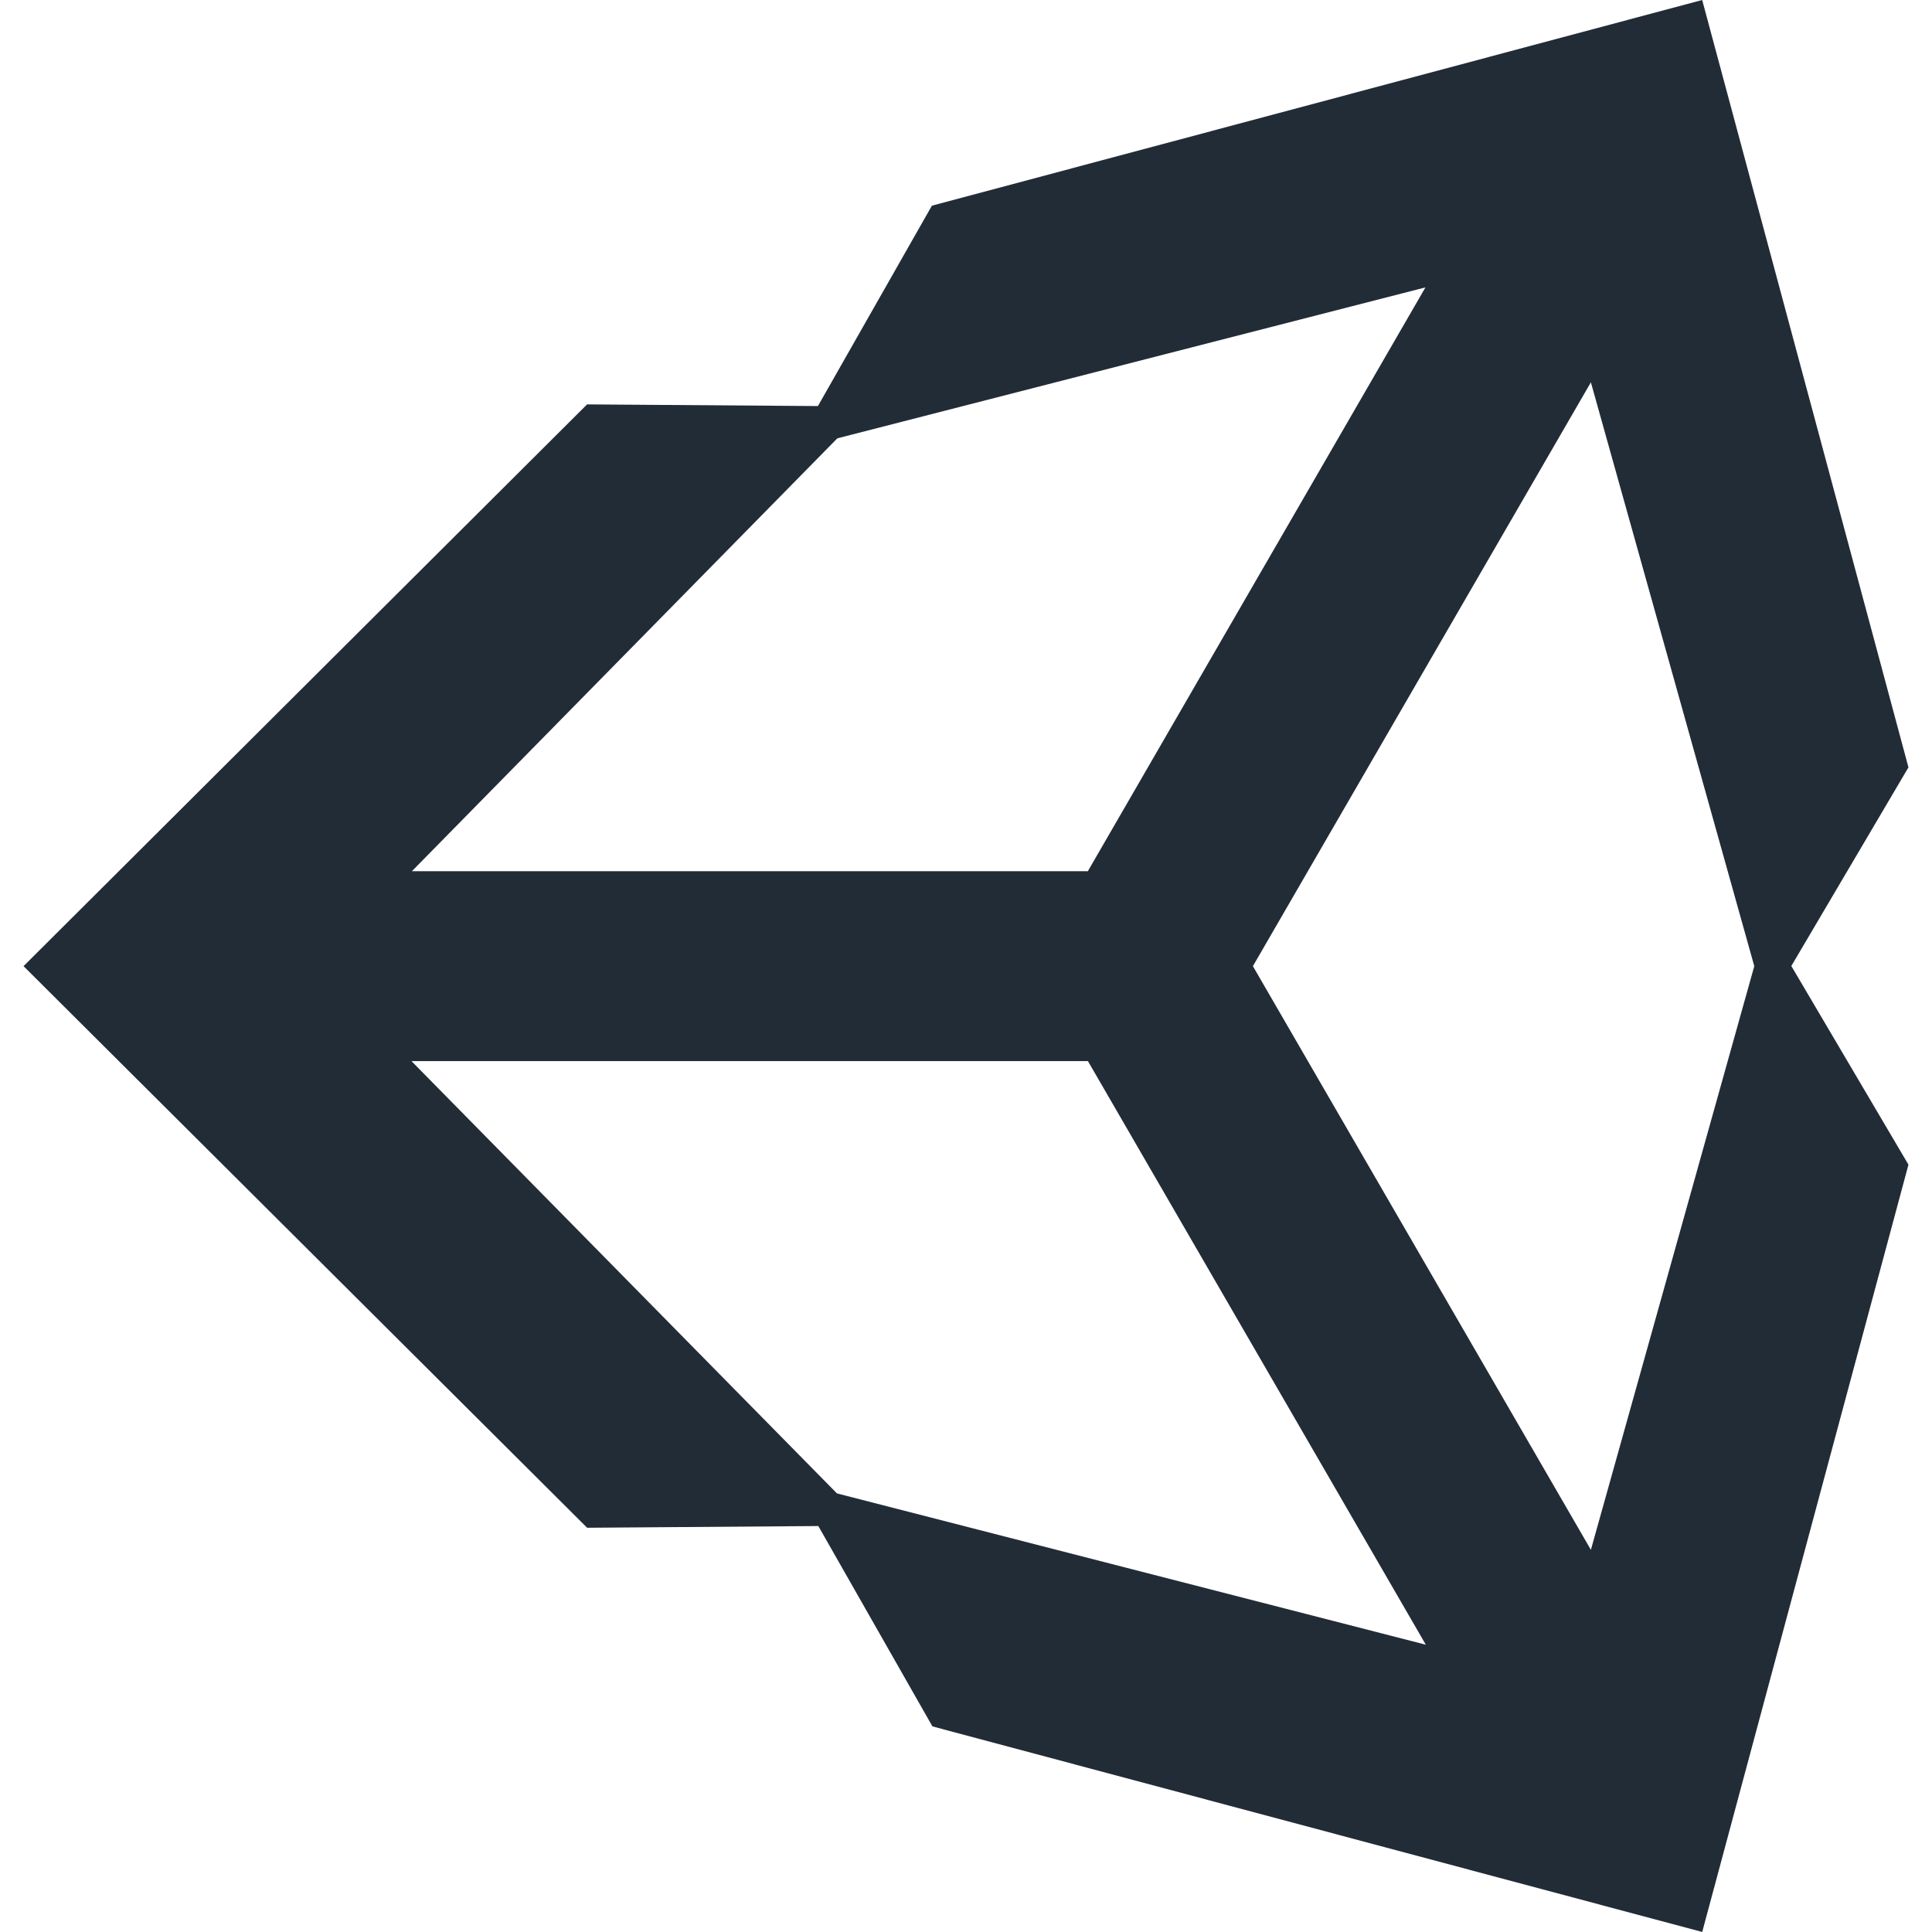
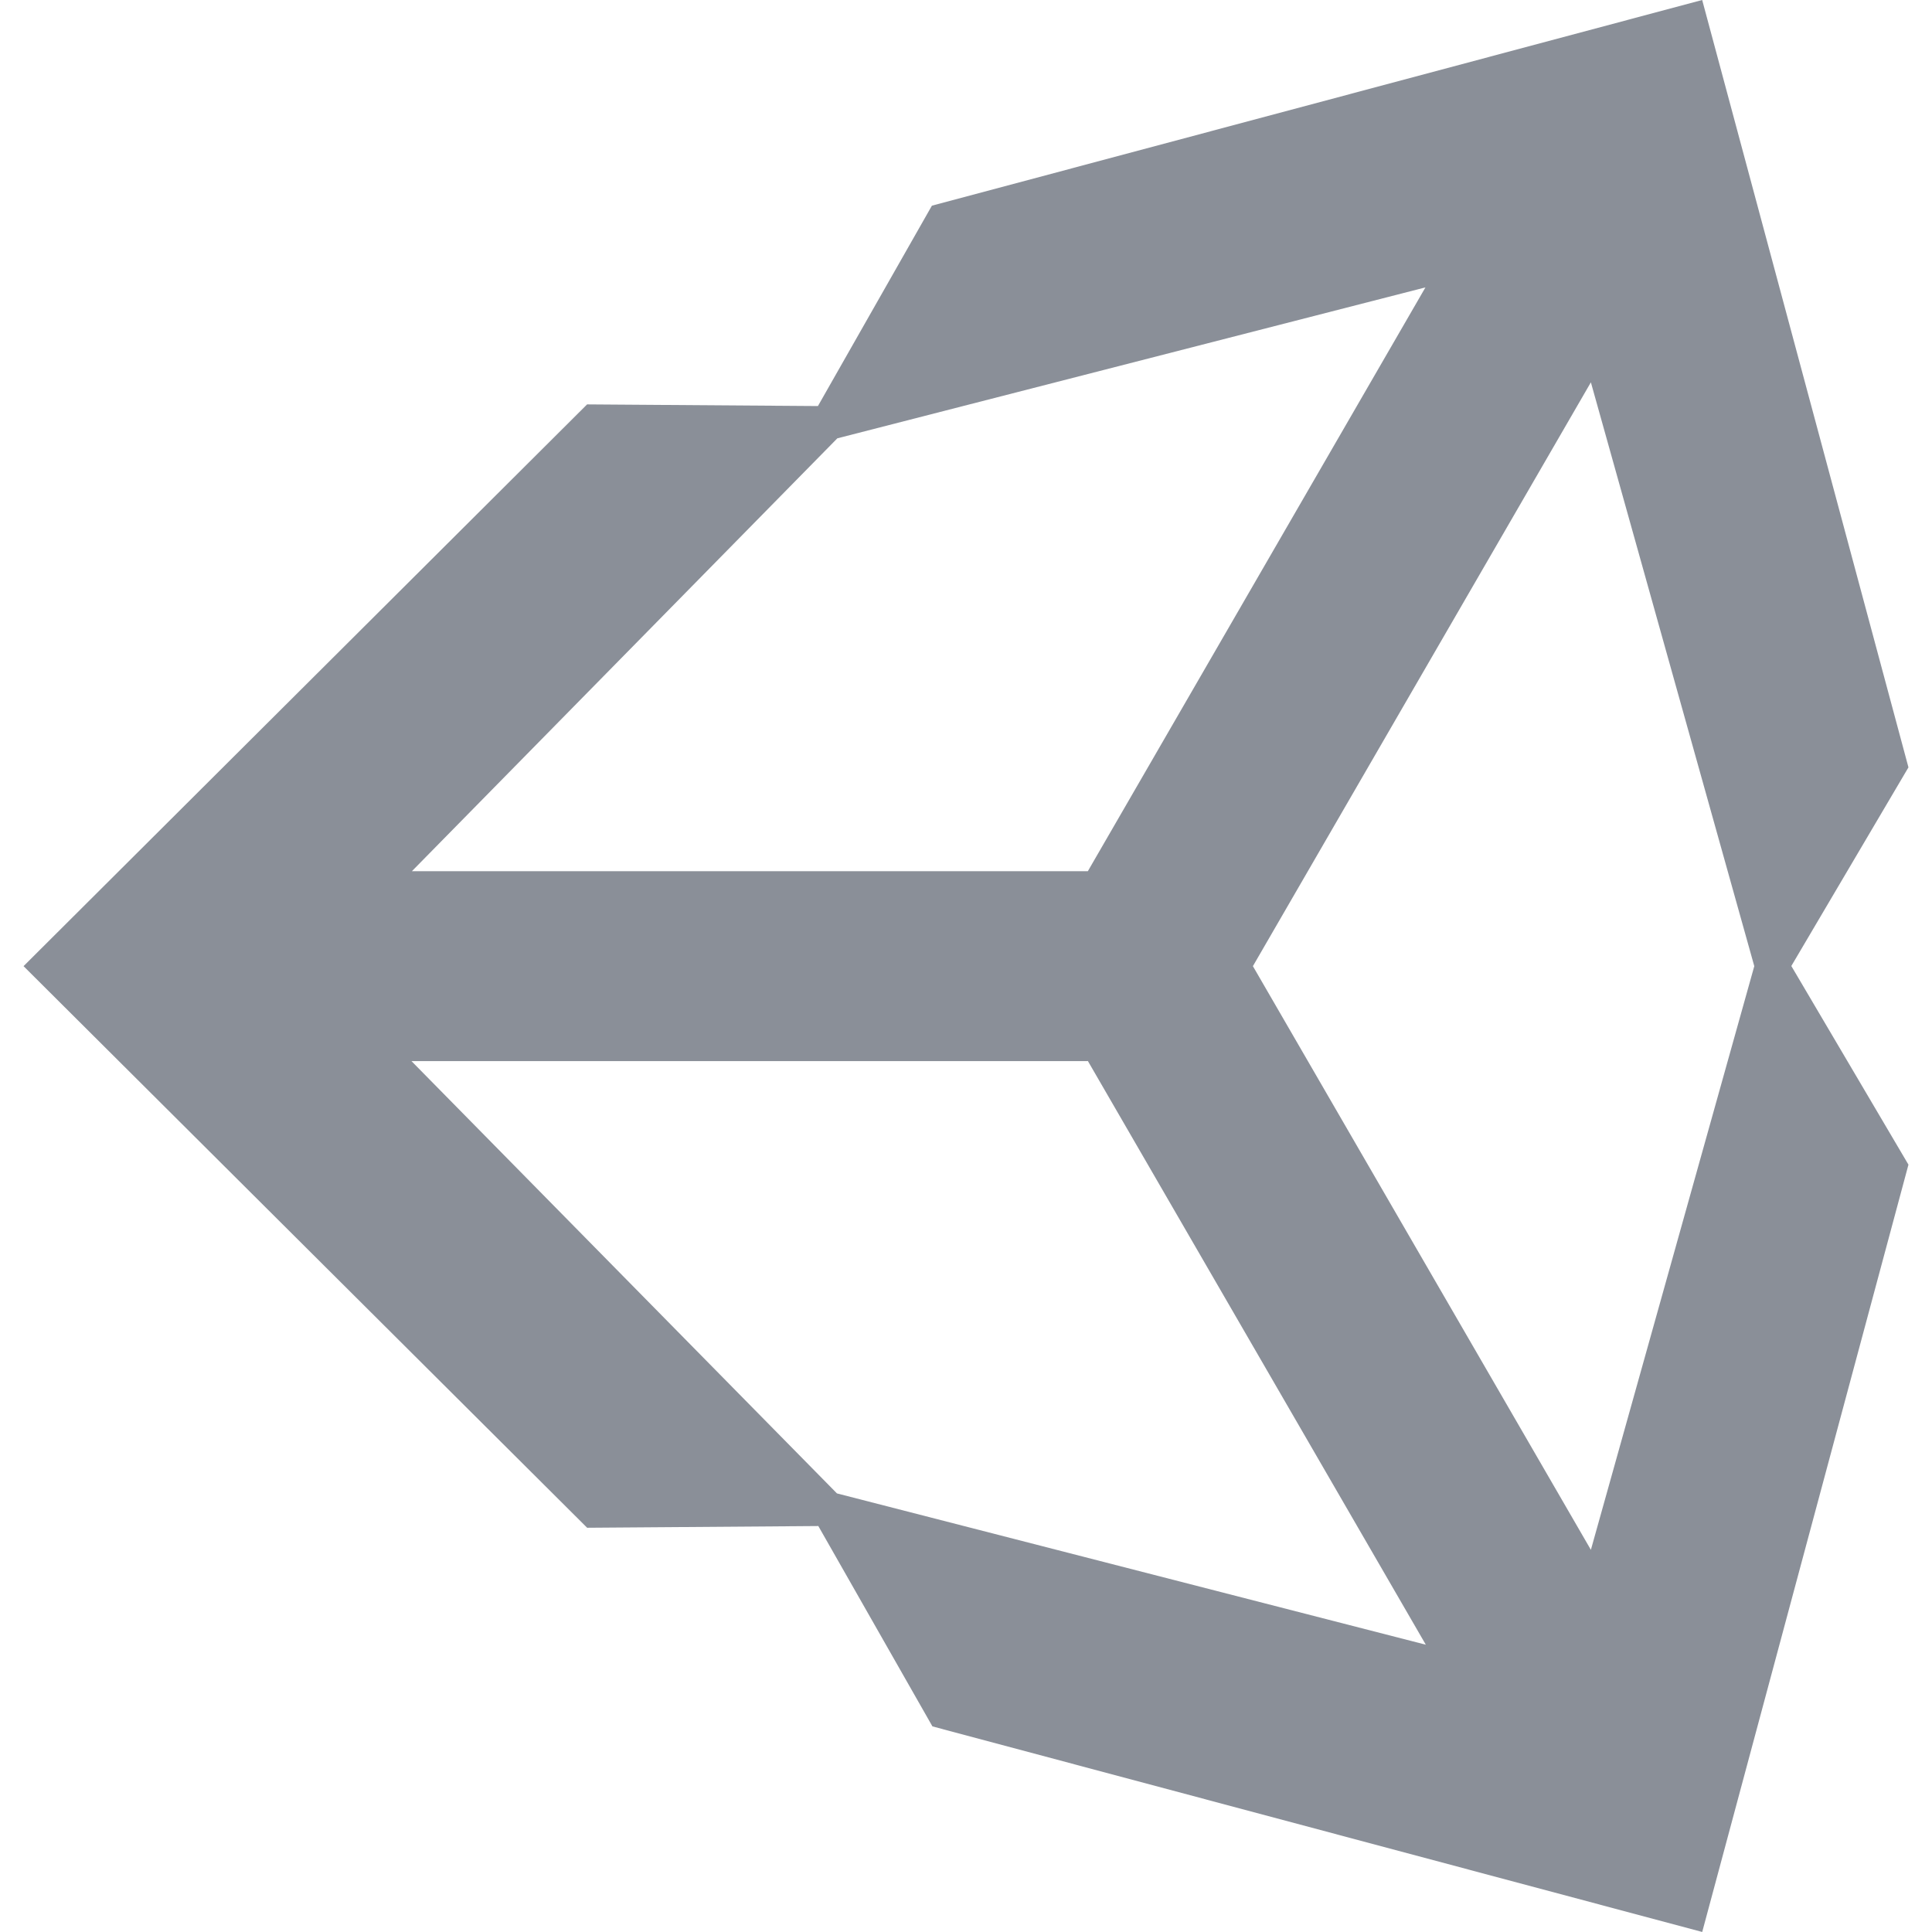
<svg xmlns="http://www.w3.org/2000/svg" width="64" height="64">
-   <path d="M63.22 25.42L56.387 0 30.87 6.814l-3.775 6.637-7.647-.055L.78 32.005l18.67 18.604 7.658-.057 3.78 6.637 25.5 6.81 6.832-25.418L59.34 32zm-16-15.9L36.036 28.86H13.644l14.094-14.34zM36.036 35.145l11.196 19.338-19.507-5.012L13.63 35.15h22.392zm5.468-3.14L52.7 12.665l5.413 19.34L52.7 51.34z" fill="#222c37" />
+   <path d="M63.22 25.42L56.387 0 30.87 6.814l-3.775 6.637-7.647-.055L.78 32.005l18.67 18.604 7.658-.057 3.78 6.637 25.5 6.81 6.832-25.418L59.34 32zm-16-15.9L36.036 28.86H13.644l14.094-14.34zM36.036 35.145l11.196 19.338-19.507-5.012L13.63 35.15h22.392zm5.468-3.14L52.7 12.665l5.413 19.34L52.7 51.34z" fill="#8A8F98" />
</svg>
